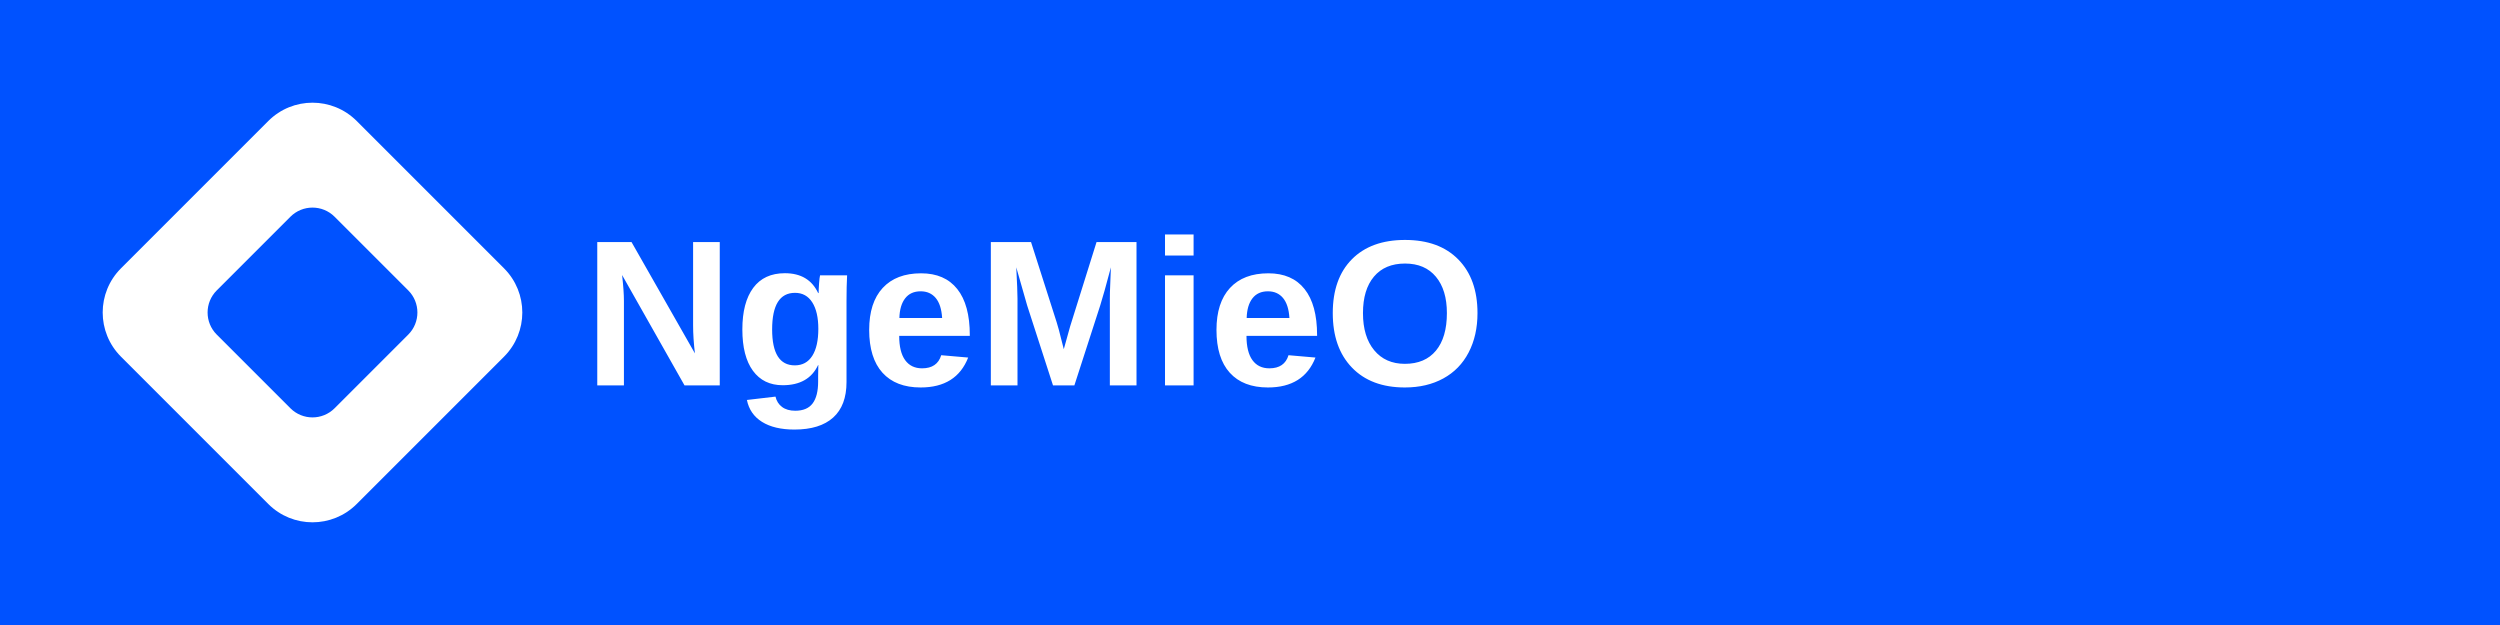
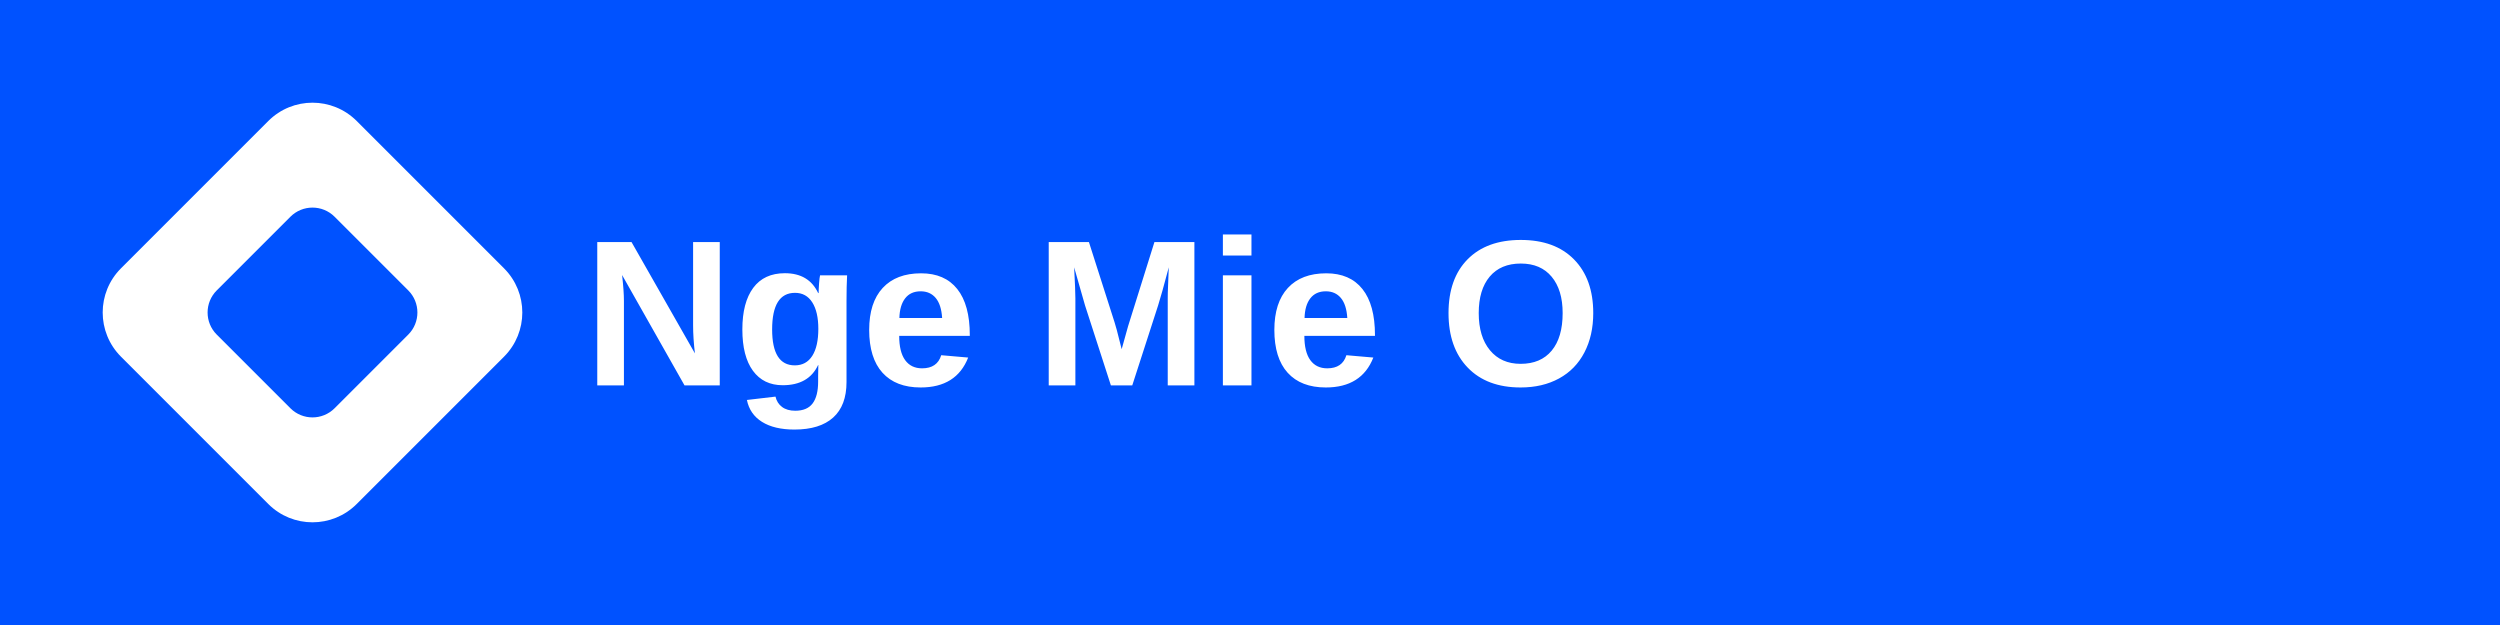
<svg xmlns="http://www.w3.org/2000/svg" viewBox="0 0 1200 300" width="1200" height="300">
  <rect width="1200" height="300" fill="#0052FF" />
  <g transform="translate(150,150) rotate(45) translate(-150,-150)">
    <rect x="70" y="70" width="160" height="160" rx="30" fill="#FFFFFF" />
    <rect x="110" y="110" width="80" height="80" rx="15" fill="#0052FF" />
  </g>
-   <text x="280" y="185" font-family="Arial, sans-serif" font-size="100" font-weight="bold" fill="#FFFFFF">NgeMieO</text>
+   <text x="280" y="185" font-family="Arial, sans-serif" font-size="100" font-weight="bold" fill="#FFFFFF">Nge Mie O</text>
</svg>
